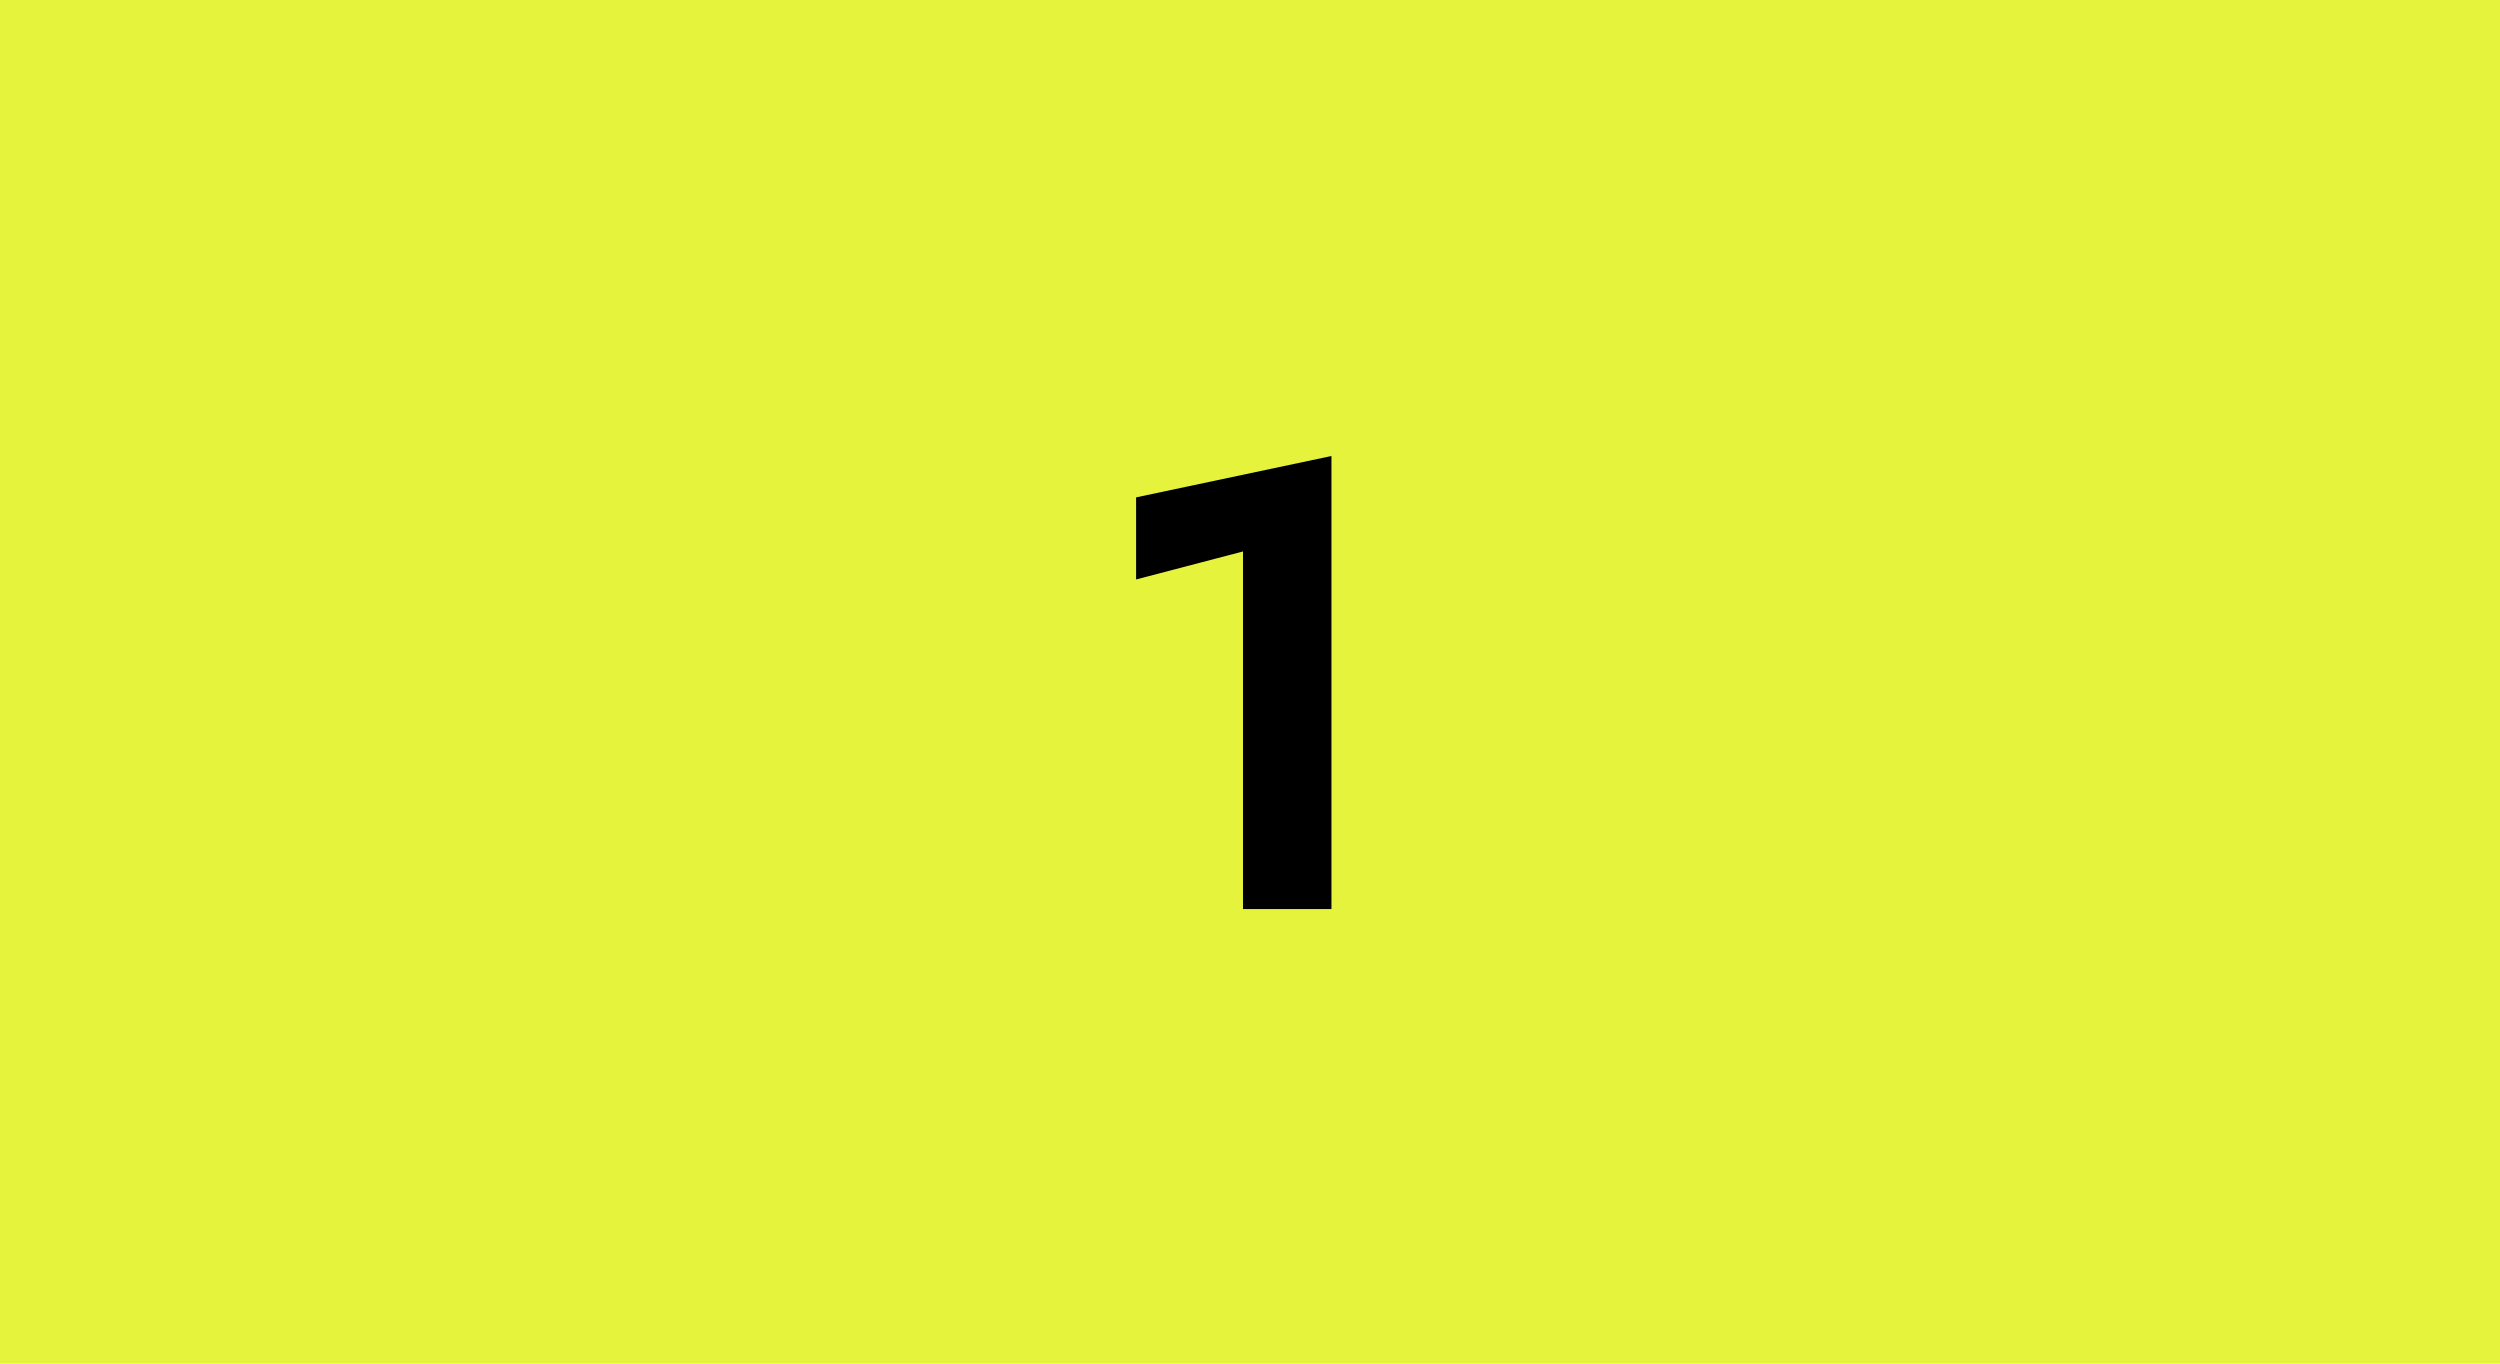
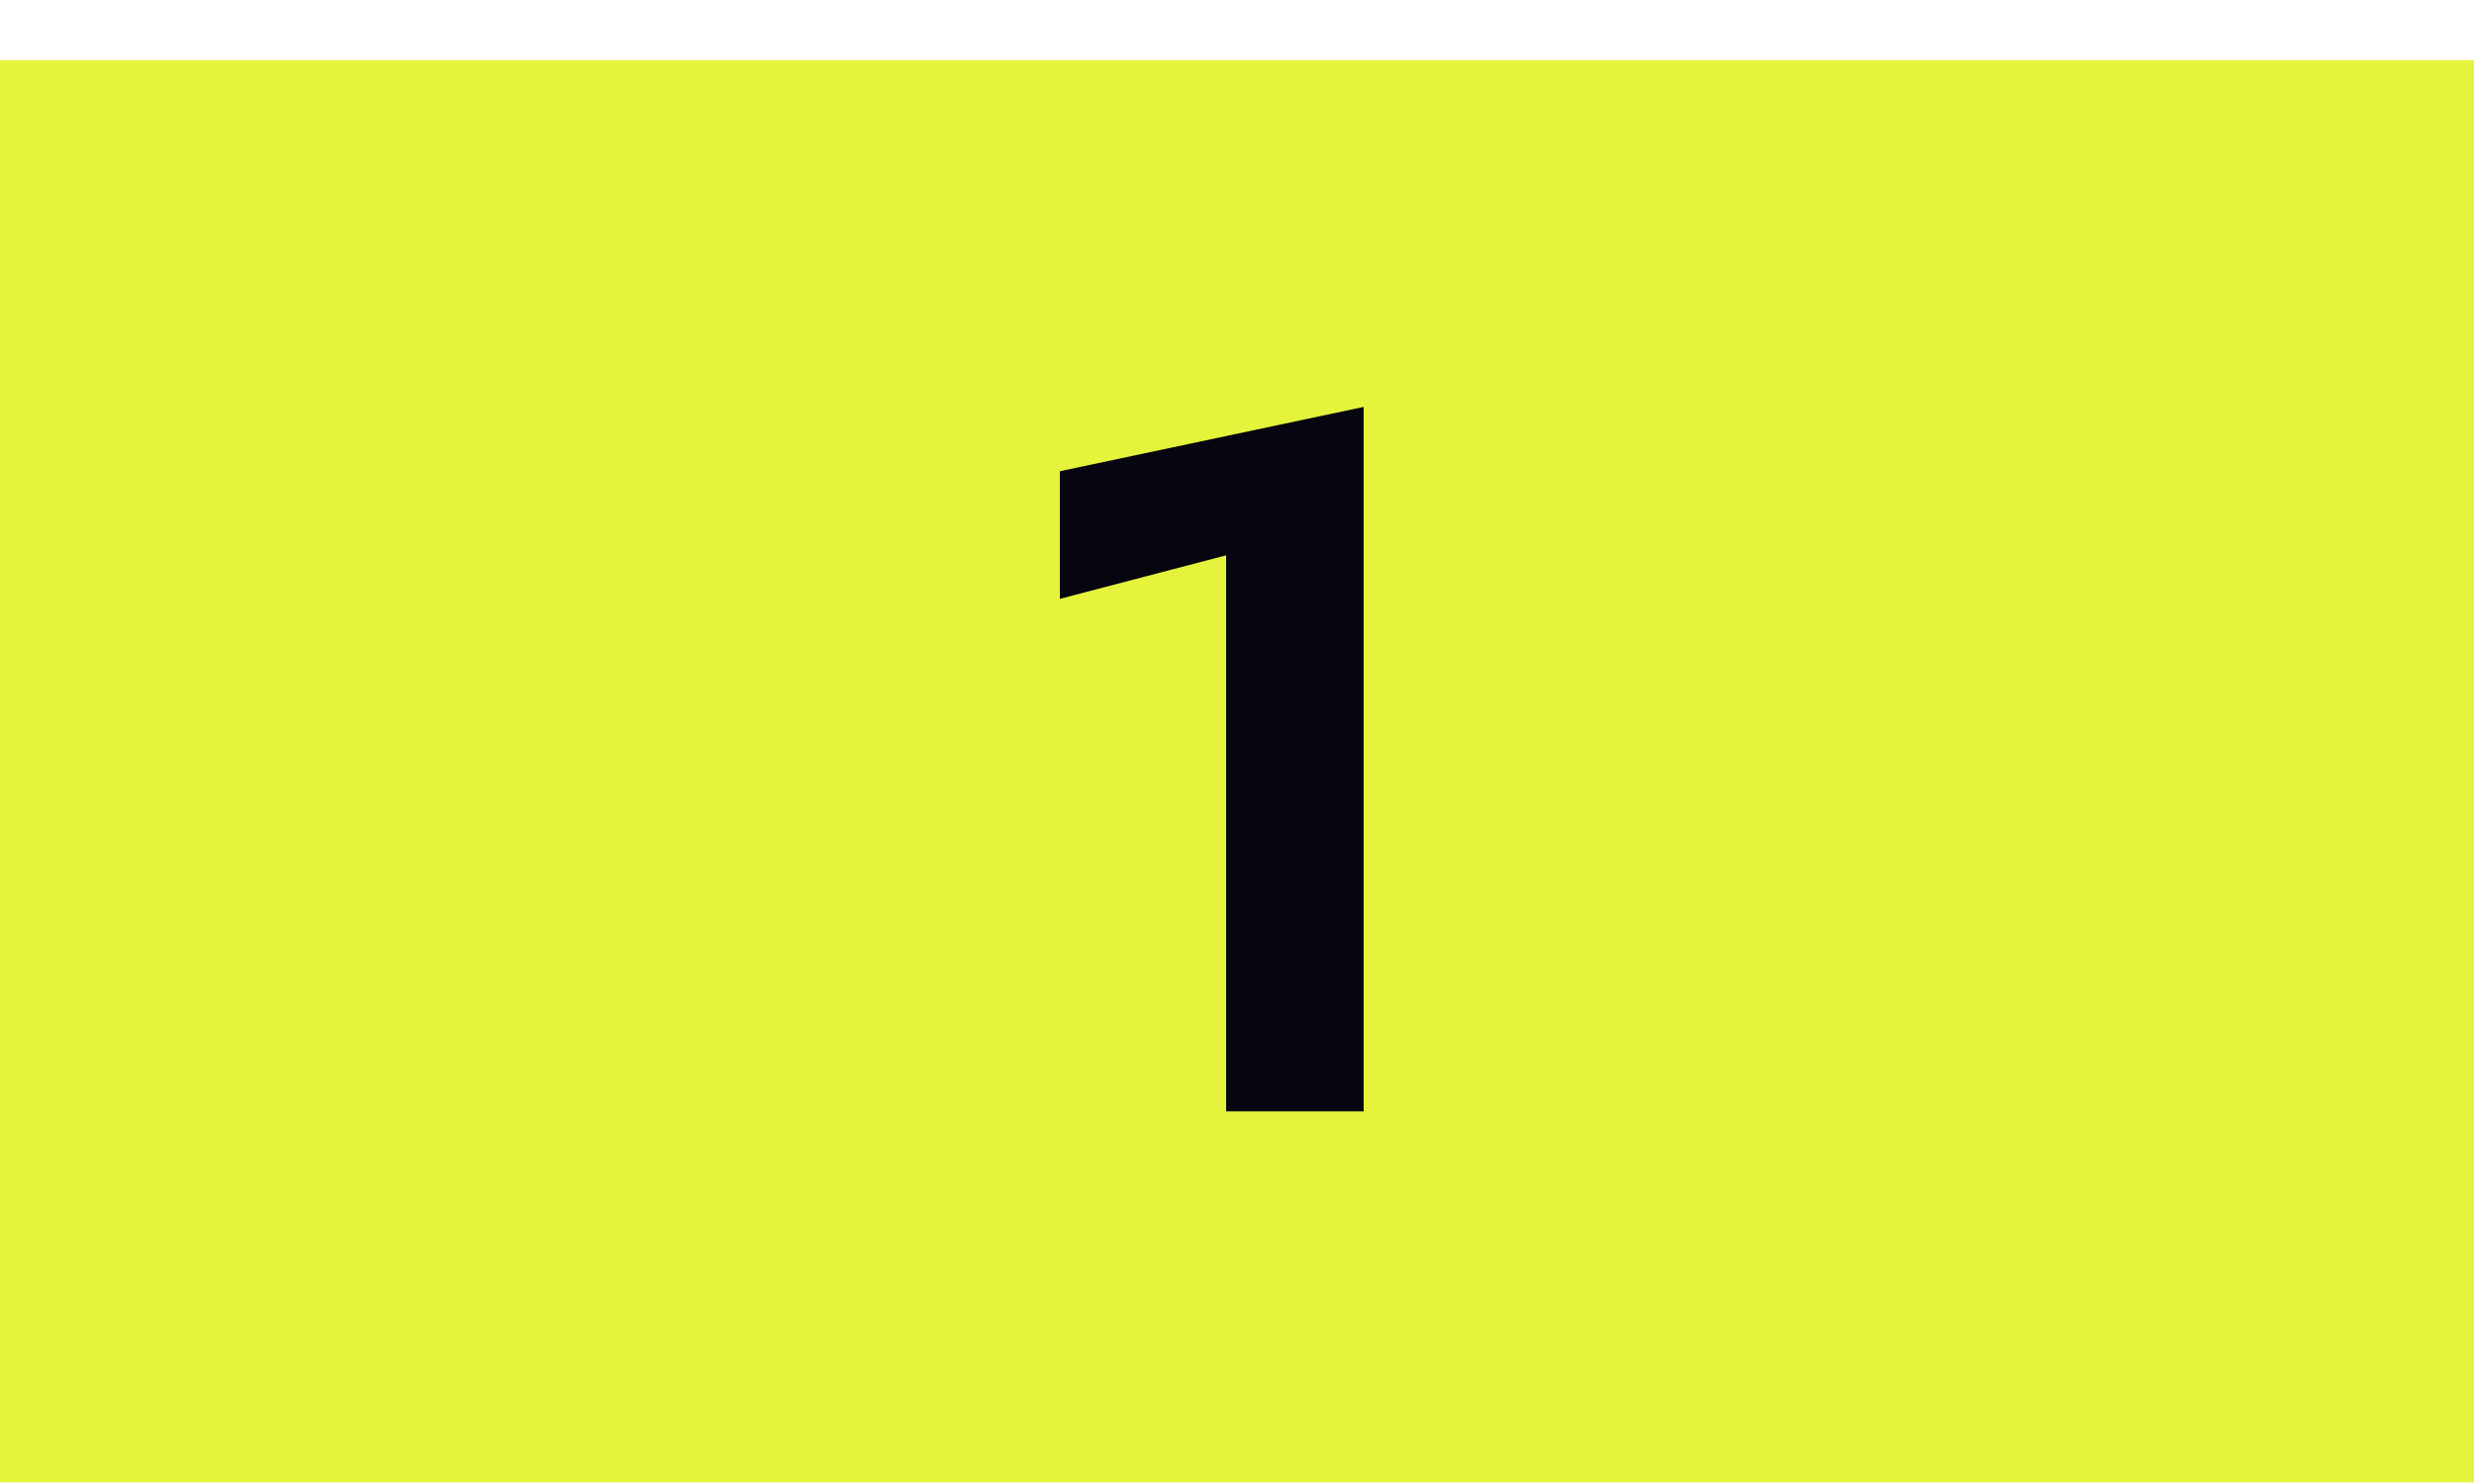
- <svg xmlns="http://www.w3.org/2000/svg" width="55" height="30" viewBox="0 0 55 30" fill="none">
-   <rect width="55" height="30" rx="0" fill="#E5F33C" />
-   <path d="M24.994 12.748L27.346 12.132V20H29.292V10.032L24.994 10.942V12.748Z" fill="black" />
+ <svg xmlns="http://www.w3.org/2000/svg" width="40" height="24" viewBox="0 0 40 24" fill="none">
+   <rect width="40" height="23" transform="translate(0 0.973145)" fill="#E5F33C" />
+   <path d="M17.136 9.685L19.824 8.981V17.973H22.048V6.581L17.136 7.621V9.685Z" fill="#05060F" />
</svg>
